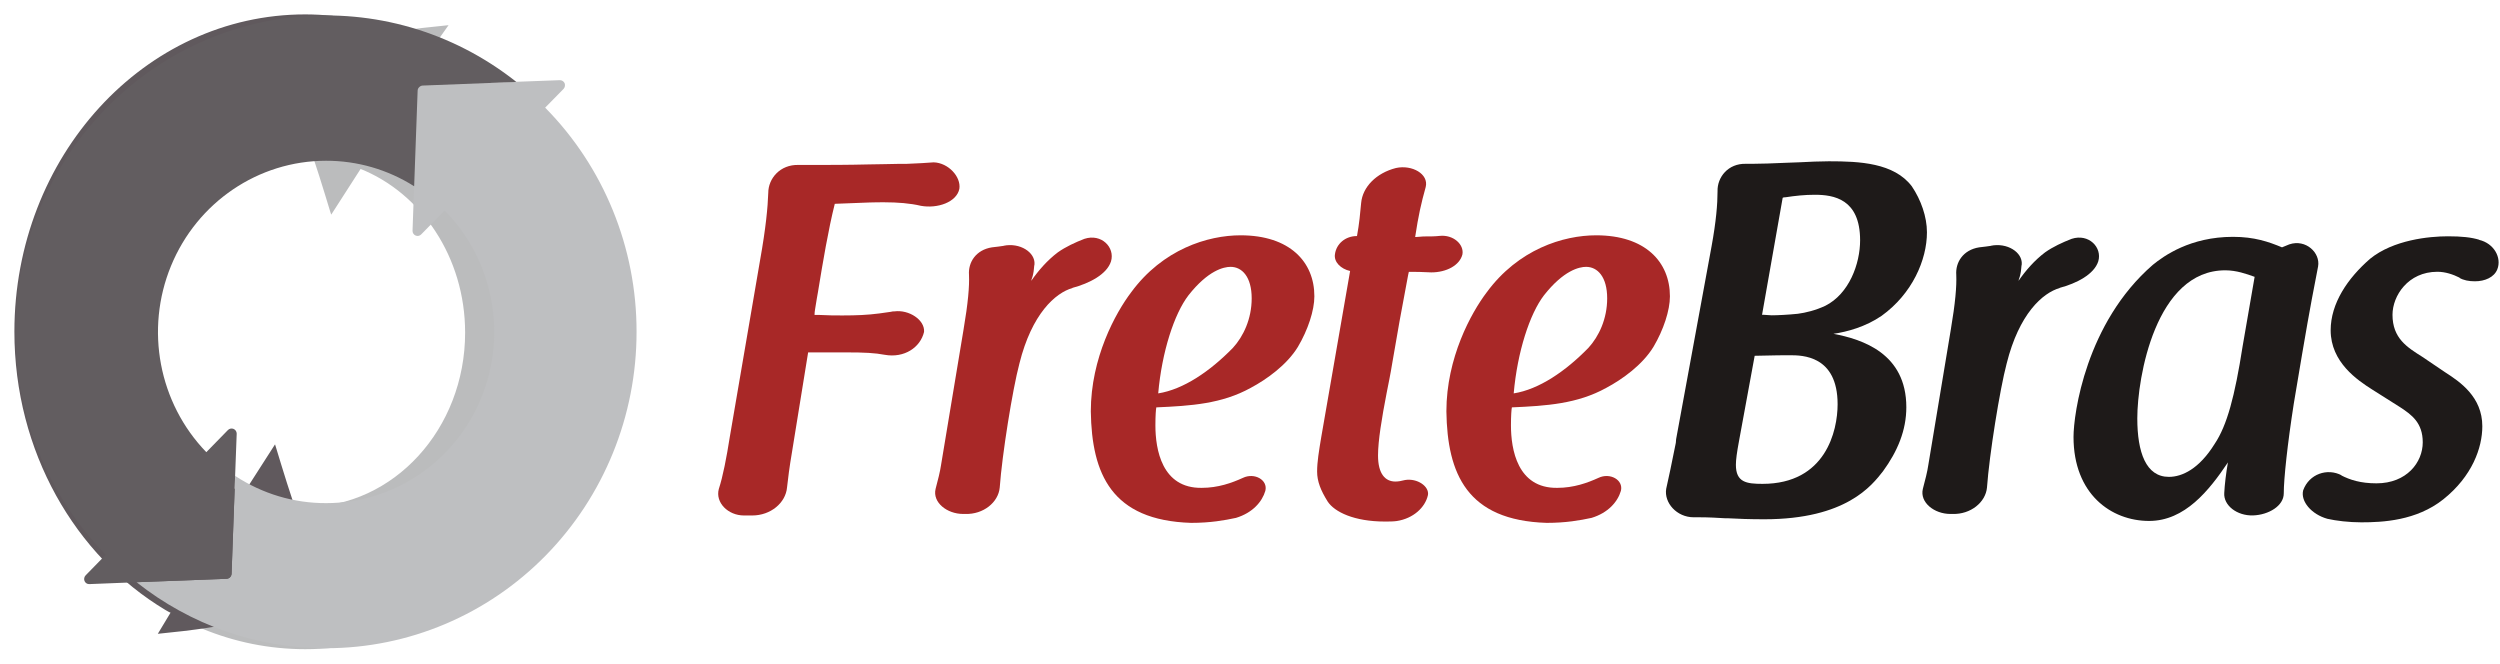
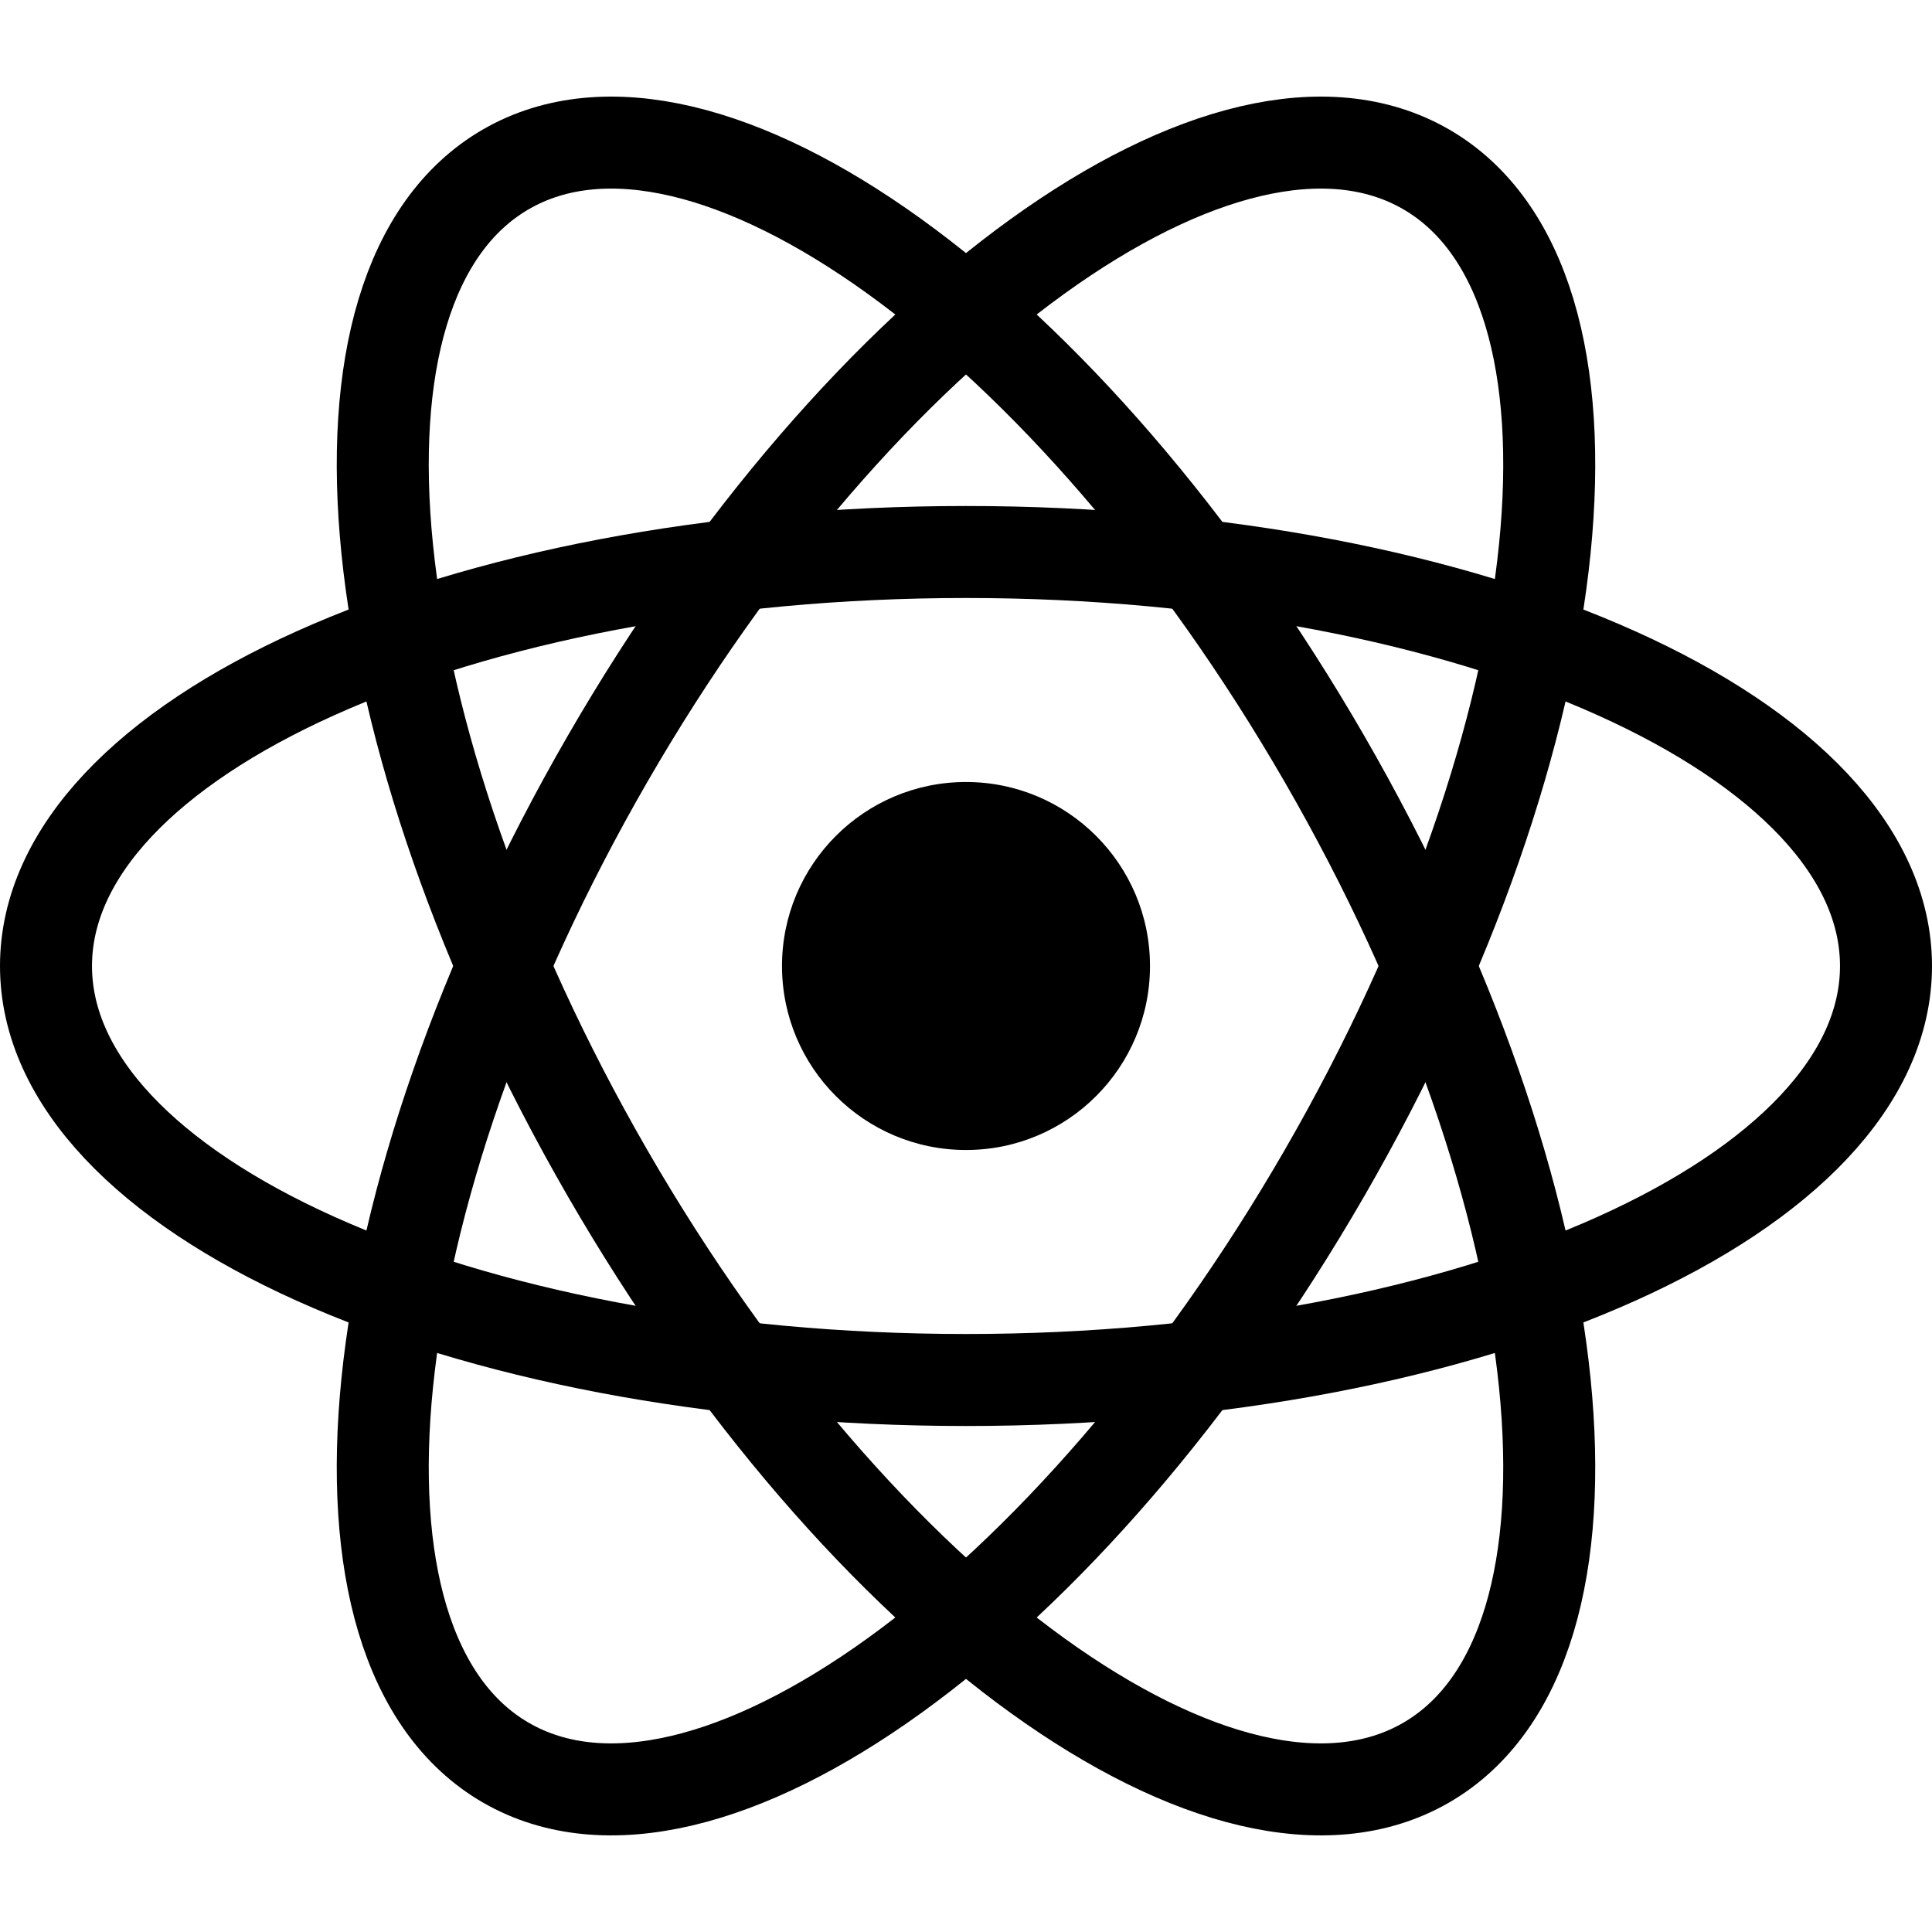
- <svg xmlns="http://www.w3.org/2000/svg" width="162" height="43" viewBox="0 0 162 43" fill="none">
-   <path fill-rule="evenodd" clip-rule="evenodd" d="M52.996 18.974C53.324 16.964 53.679 14.859 54.094 13.207C56.501 13.108 56.647 13.108 57.299 13.108C58.16 13.108 58.99 13.173 59.673 13.337C60.74 13.531 61.989 13.108 62.167 12.237C62.285 11.46 61.455 10.55 60.503 10.52C60.057 10.555 59.555 10.585 58.721 10.619H58.215C57.741 10.619 57.026 10.654 56.287 10.654C54.979 10.688 53.557 10.688 53.11 10.688H51.743C50.554 10.654 49.783 11.564 49.783 12.504C49.752 13.41 49.633 14.739 49.25 16.878L47.29 28.317C47.081 29.646 46.844 30.88 46.579 31.686C46.342 32.562 47.172 33.403 48.211 33.403H48.744C49.934 33.403 50.91 32.592 51 31.587C51.06 31.035 51.151 30.289 51.328 29.254L52.367 22.835H54.833C56.022 22.835 56.702 22.87 57.326 22.99C58.603 23.219 59.642 22.512 59.879 21.506C59.938 20.73 58.899 20.049 57.951 20.178H57.86C57.828 20.178 57.741 20.212 57.682 20.212C57.472 20.247 57.235 20.277 56.971 20.312C56.228 20.411 55.485 20.441 54.596 20.441C54.15 20.441 53.675 20.441 53.051 20.407H52.782C52.782 20.148 52.842 19.954 52.873 19.695C52.905 19.432 52.964 19.203 52.996 18.974Z" fill="#A82827" />
-   <path fill-rule="evenodd" clip-rule="evenodd" d="M71.994 16.934C72.262 16.028 71.369 15.118 70.271 15.476C69.678 15.705 69.054 15.994 68.548 16.352C67.865 16.869 67.299 17.517 66.825 18.198C66.857 18.034 66.916 17.939 66.944 17.775C67.003 17.547 67.003 17.223 67.035 17.128C67.094 16.352 66.087 15.7 65.016 15.929H65.047C64.838 15.964 64.573 15.994 64.277 16.028C63.238 16.192 62.732 16.999 62.791 17.81C62.823 18.556 62.732 19.626 62.435 21.373L60.981 30.125C60.922 30.548 60.772 31.13 60.626 31.682C60.416 32.558 61.369 33.304 62.408 33.304H62.558C63.716 33.339 64.696 32.558 64.783 31.587C64.933 29.482 65.612 25.233 66.059 23.551C66.861 20.342 68.374 18.983 69.504 18.66H69.473C70.599 18.362 71.729 17.775 71.994 16.934Z" fill="#A82827" />
-   <path fill-rule="evenodd" clip-rule="evenodd" d="M80.394 15.248C78.256 15.248 75.348 16.153 73.297 18.944C72.29 20.273 70.685 23.189 70.685 26.657C70.745 30.707 72.021 33.722 77.185 33.882C78.434 33.882 79.35 33.718 80.093 33.558C81.16 33.235 81.784 32.523 81.994 31.807C82.172 31.095 81.283 30.608 80.54 30.966C79.829 31.29 78.936 31.613 77.869 31.613C75.285 31.648 74.87 29.116 74.87 27.563C74.87 26.946 74.901 26.527 74.929 26.398C77.185 26.299 79.173 26.169 81.046 25.134C82.085 24.582 83.393 23.642 84.104 22.477C84.756 21.377 85.171 20.113 85.171 19.203C85.175 16.969 83.57 15.248 80.394 15.248ZM79.892 22.542C78.406 24.064 76.687 25.233 75.052 25.492C75.288 22.8 76.091 20.337 77.011 19.138C78.287 17.516 79.299 17.292 79.742 17.292C80.484 17.292 81.109 17.939 81.109 19.332C81.109 20.661 80.575 21.795 79.892 22.542Z" fill="#A82827" />
-   <path fill-rule="evenodd" clip-rule="evenodd" d="M90.221 23.513C90.371 22.637 90.549 21.667 90.695 20.791C90.873 19.82 91.051 18.846 91.201 18.069C91.232 17.875 91.26 17.776 91.292 17.616C91.707 17.616 92.181 17.616 92.746 17.651C93.726 17.651 94.587 17.198 94.765 16.486C94.883 15.839 94.172 15.188 93.279 15.287C92.983 15.322 92.627 15.322 92.24 15.322C92.09 15.322 91.944 15.356 91.793 15.356H91.703C91.912 13.963 92.09 13.186 92.386 12.117C92.596 11.275 91.497 10.659 90.458 10.887C89.182 11.211 88.293 12.117 88.202 13.156C88.142 13.803 88.083 14.485 87.933 15.296C87.162 15.296 86.597 15.813 86.507 16.46C86.416 16.978 86.894 17.431 87.487 17.56L85.618 28.318C85.467 29.224 85.349 29.94 85.349 30.552C85.349 31.2 85.586 31.782 86.032 32.498C86.479 33.179 87.755 33.796 89.743 33.796C89.952 33.796 90.308 33.796 90.513 33.762C91.58 33.598 92.355 32.886 92.532 32.075C92.623 31.523 91.849 30.975 91.047 31.105C90.809 31.169 90.6 31.204 90.422 31.204C89.77 31.204 89.296 30.716 89.296 29.517C89.296 28.577 89.533 27.119 89.861 25.432C89.956 24.941 90.102 24.259 90.221 23.513Z" fill="#A82827" />
-   <path fill-rule="evenodd" clip-rule="evenodd" d="M103.434 15.248C101.296 15.248 98.388 16.153 96.338 18.944C95.33 20.273 93.726 23.189 93.726 26.657C93.785 30.707 95.061 33.722 100.226 33.882C101.474 33.882 102.391 33.718 103.134 33.558C104.201 33.235 104.825 32.523 105.034 31.807C105.212 31.095 104.323 30.608 103.58 30.966C102.869 31.29 101.976 31.613 100.909 31.613C98.325 31.648 97.91 29.116 97.91 27.563C97.91 26.946 97.942 26.527 97.969 26.398C100.226 26.299 102.213 26.169 104.086 25.134C105.125 24.582 106.433 23.642 107.144 22.477C107.796 21.377 108.211 20.113 108.211 19.203C108.211 16.969 106.611 15.248 103.434 15.248ZM102.928 22.542C101.443 24.064 99.724 25.233 98.088 25.492C98.325 22.8 99.127 20.337 100.048 19.138C101.324 17.516 102.336 17.292 102.778 17.292C103.521 17.292 104.145 17.939 104.145 19.332C104.145 20.661 103.612 21.795 102.928 22.542Z" fill="#A82827" />
-   <path fill-rule="evenodd" clip-rule="evenodd" d="M118.808 21.631C119.697 21.502 120.887 21.179 121.926 20.467C123.913 19.039 124.866 16.839 124.866 15.053C124.866 14.048 124.478 12.948 123.886 12.073C122.728 10.55 120.499 10.451 118.512 10.451C117.947 10.451 117.204 10.485 116.611 10.516C116.315 10.516 115.987 10.55 115.691 10.55C114.889 10.585 114.118 10.615 113.553 10.615H113.138C111.98 10.58 111.269 11.49 111.297 12.396C111.297 13.207 111.206 14.342 110.91 15.959L108.653 28.24C108.622 28.369 108.594 28.563 108.594 28.693C108.326 30.056 108.12 30.992 107.97 31.673C107.82 32.579 108.653 33.52 109.752 33.52H110.139C110.763 33.52 111.265 33.554 111.803 33.584H111.98C112.632 33.619 113.348 33.649 114.328 33.649C119.642 33.649 121.305 31.445 122.017 30.539C122.965 29.241 123.53 27.882 123.53 26.389C123.53 22.895 120.681 21.989 118.808 21.631ZM115.517 12.819C115.576 12.784 115.635 12.784 115.695 12.784C116.347 12.685 116.943 12.621 117.595 12.621C118.812 12.621 120.535 12.879 120.535 15.571C120.535 17.094 119.824 19.039 118.279 19.816C117.654 20.109 117.003 20.268 116.497 20.333C115.872 20.398 115.161 20.432 114.806 20.432C114.628 20.432 114.418 20.398 114.272 20.398H114.181L115.517 12.819ZM114.209 31.354C113.17 31.354 112.486 31.255 112.486 30.12C112.486 29.797 112.545 29.344 112.696 28.533L113.703 23.055C115.098 23.02 115.572 23.02 115.991 23.02C116.761 23.02 119.077 23.02 119.077 26.195C119.077 27.921 118.306 31.354 114.209 31.354Z" fill="#1E1A19" />
-   <path fill-rule="evenodd" clip-rule="evenodd" d="M135.968 16.934C136.237 16.028 135.344 15.118 134.245 15.476C133.653 15.705 133.028 15.994 132.523 16.352C131.839 16.869 131.274 17.516 130.8 18.198C130.832 18.034 130.891 17.939 130.919 17.775C130.978 17.547 130.978 17.223 131.009 17.128C131.069 16.352 130.061 15.7 128.99 15.929H129.022C128.812 15.963 128.548 15.994 128.251 16.028C127.212 16.192 126.706 16.999 126.766 17.81C126.797 18.556 126.706 19.626 126.41 21.373L124.956 30.125C124.897 30.547 124.747 31.13 124.6 31.682C124.391 32.557 125.343 33.304 126.382 33.304H126.533C127.69 33.338 128.67 32.557 128.757 31.587C128.907 29.482 129.587 25.233 130.033 23.551C130.836 20.342 132.349 18.983 133.479 18.659H133.447C134.573 18.362 135.7 17.775 135.968 16.934Z" fill="#1E1A19" />
-   <path fill-rule="evenodd" clip-rule="evenodd" d="M148.348 15.834L147.874 16.028C147.012 15.67 146.092 15.347 144.697 15.347C141.935 15.347 140.216 16.58 139.501 17.163C135.166 20.924 134.364 26.821 134.364 28.313C134.364 32.01 136.798 33.757 139.264 33.757C141.579 33.757 143.152 31.781 144.369 29.965C144.25 30.647 144.159 31.393 144.132 31.941C144.073 32.752 144.962 33.433 146.001 33.399C147.008 33.364 147.988 32.782 147.988 31.971C147.988 31.031 148.225 28.796 148.64 26.139L149.174 22.964C149.679 19.984 150.003 18.332 150.213 17.262C150.367 16.382 149.419 15.476 148.348 15.834ZM145.321 22.442C144.815 25.682 144.314 27.563 143.511 28.762C142.504 30.384 141.405 30.901 140.544 30.901C139.058 30.901 138.497 29.314 138.497 27.11C138.497 24.453 139.687 17.516 144.199 17.516C144.91 17.516 145.566 17.745 146.1 17.939L145.321 22.442Z" fill="#1E1A19" />
-   <path fill-rule="evenodd" clip-rule="evenodd" d="M160.641 15.541H160.672C160.139 15.377 159.515 15.312 158.626 15.312C157.409 15.312 155.093 15.541 153.58 16.77C152.126 18.034 151.027 19.656 151.027 21.403C151.027 23.478 152.778 24.642 153.698 25.229L155.54 26.394C156.282 26.881 156.994 27.399 156.994 28.663C156.994 29.961 155.955 31.32 153.995 31.32C152.956 31.32 152.272 31.091 151.707 30.802H151.739C150.818 30.315 149.633 30.703 149.245 31.773C149.067 32.484 149.779 33.33 150.818 33.619C151.383 33.748 152.213 33.847 153.015 33.847C154.382 33.847 156.579 33.748 158.329 32.355C160.198 30.862 160.854 29.016 160.854 27.623C160.854 25.712 159.4 24.737 158.448 24.125L156.962 23.12C155.982 22.503 155.034 21.921 155.034 20.398C155.034 19.169 156.041 17.611 157.942 17.611C158.448 17.611 158.95 17.775 159.396 18H159.364C159.633 18.163 159.989 18.228 160.372 18.228C161.024 18.228 161.621 17.969 161.826 17.452C162.122 16.706 161.617 15.769 160.641 15.541Z" fill="#1E1A19" />
-   <path fill-rule="evenodd" clip-rule="evenodd" d="M32.538 6.474C32.416 6.353 32.294 6.232 32.167 6.112C32.124 6.068 32.08 6.03 32.033 5.986C31.871 5.836 31.705 5.685 31.535 5.534C31.511 5.512 31.488 5.49 31.46 5.469C31.298 5.327 31.132 5.184 30.962 5.046C30.452 4.632 29.923 4.248 29.378 3.894C29.338 3.899 28.421 3.291 27.971 3.062L28.927 1.712C24.636 2.126 21.649 2.751 17.828 4.205C19.44 7.009 20.578 10.783 21.467 13.708L21.483 13.755L23.34 10.865C27.343 12.448 30.207 16.637 30.207 21.554C30.207 27.83 25.545 32.92 19.796 32.92C19.543 32.92 19.294 32.907 19.049 32.886C19.717 34.848 20.503 36.845 21.459 38.506C18.515 39.628 16.062 40.253 13.13 40.676C15.196 41.53 17.437 42 19.776 42C30.144 42 38.548 32.825 38.548 21.506C38.548 15.562 36.233 10.218 32.538 6.474Z" fill="#BBBCBD" stroke="#BBBCBD" stroke-width="0.134" stroke-miterlimit="22.926" />
-   <path fill-rule="evenodd" clip-rule="evenodd" d="M17.801 28.952L15.865 31.971C15.845 32.001 15.829 32.023 15.809 32.049C12.04 30.341 9.385 26.286 9.385 21.55C9.385 16.231 12.731 11.771 17.248 10.529C17.734 10.386 18.235 10.283 18.749 10.218C19.29 10.153 19.824 10.136 20.349 10.162C19.658 8.091 18.832 5.961 17.825 4.201C20.61 3.14 22.949 2.523 25.676 2.1C24.241 1.591 22.839 1.254 21.476 1.086C20.914 1.03 20.345 1 19.773 1C9.404 1 1 10.175 1 21.494C1 29.236 4.932 35.974 10.736 39.459C10.847 39.528 11.036 39.636 11.151 39.666L10.353 40.991C14.644 40.572 17.631 39.947 21.452 38.493C19.84 35.689 18.702 31.915 17.813 28.99L17.801 28.952Z" fill="#60595D" stroke="#60595D" stroke-width="0.134" stroke-miterlimit="22.926" />
-   <path fill-rule="evenodd" clip-rule="evenodd" d="M41.249 21.504C41.251 26.94 39.133 32.153 35.361 35.998C31.588 39.843 26.471 42.004 21.135 42.005C16.685 42.017 12.359 40.511 8.847 37.727L14.683 37.505C14.862 37.497 15.003 37.35 15.007 37.168L15.238 30.837C16.994 31.996 19.043 32.61 21.135 32.603C25.546 32.604 29.522 29.893 31.204 25.739C32.886 21.584 31.941 16.807 28.811 13.64L27.289 15.194C27.196 15.287 27.058 15.316 26.938 15.266C26.813 15.217 26.731 15.095 26.732 14.959L26.835 12.061L27.059 5.876C27.059 5.786 27.096 5.701 27.162 5.641C27.221 5.578 27.301 5.54 27.386 5.536L33.458 5.3L36.288 5.195C36.417 5.197 36.535 5.275 36.589 5.395C36.636 5.521 36.608 5.662 36.519 5.76L35.326 6.976C39.124 10.819 41.257 16.05 41.249 21.504Z" fill="#BEBFC1" />
-   <path fill-rule="evenodd" clip-rule="evenodd" d="M33.461 5.308L27.389 5.544C27.304 5.548 27.224 5.585 27.165 5.648C27.099 5.708 27.061 5.794 27.062 5.884L26.837 12.069C25.124 10.984 23.146 10.412 21.128 10.417C16.738 10.419 12.777 13.105 11.082 17.23C9.387 21.356 10.289 26.115 13.369 29.301L14.774 27.863C14.869 27.77 15.009 27.742 15.132 27.792C15.255 27.842 15.338 27.964 15.338 28.099L15.235 30.845L15.006 37.17C15.003 37.351 14.861 37.499 14.683 37.506L8.847 37.728L5.778 37.85C5.647 37.852 5.528 37.773 5.477 37.65C5.428 37.525 5.455 37.382 5.547 37.285L6.853 35.947C-0.63 28.281 -0.982 16.014 6.05 7.917C13.082 -0.181 25.078 -1.322 33.461 5.308Z" fill="#625D60" />
+ <svg xmlns="http://www.w3.org/2000/svg" width="32px" height="32px" viewBox="-10.5 -9.45 21 18.9" fill="none" class="text-sm me-0 w-10 h-10 text-brand dark:text-brand-dark flex origin-center transition-all ease-in-out">
+   <circle cx="0" cy="0" r="2" fill="currentColor" />
+   <g stroke="currentColor" stroke-width="1" fill="none">
+     <ellipse rx="10" ry="4.5" />
+     <ellipse rx="10" ry="4.5" transform="rotate(60)" />
+     <ellipse rx="10" ry="4.5" transform="rotate(120)" />
+   </g>
</svg>
